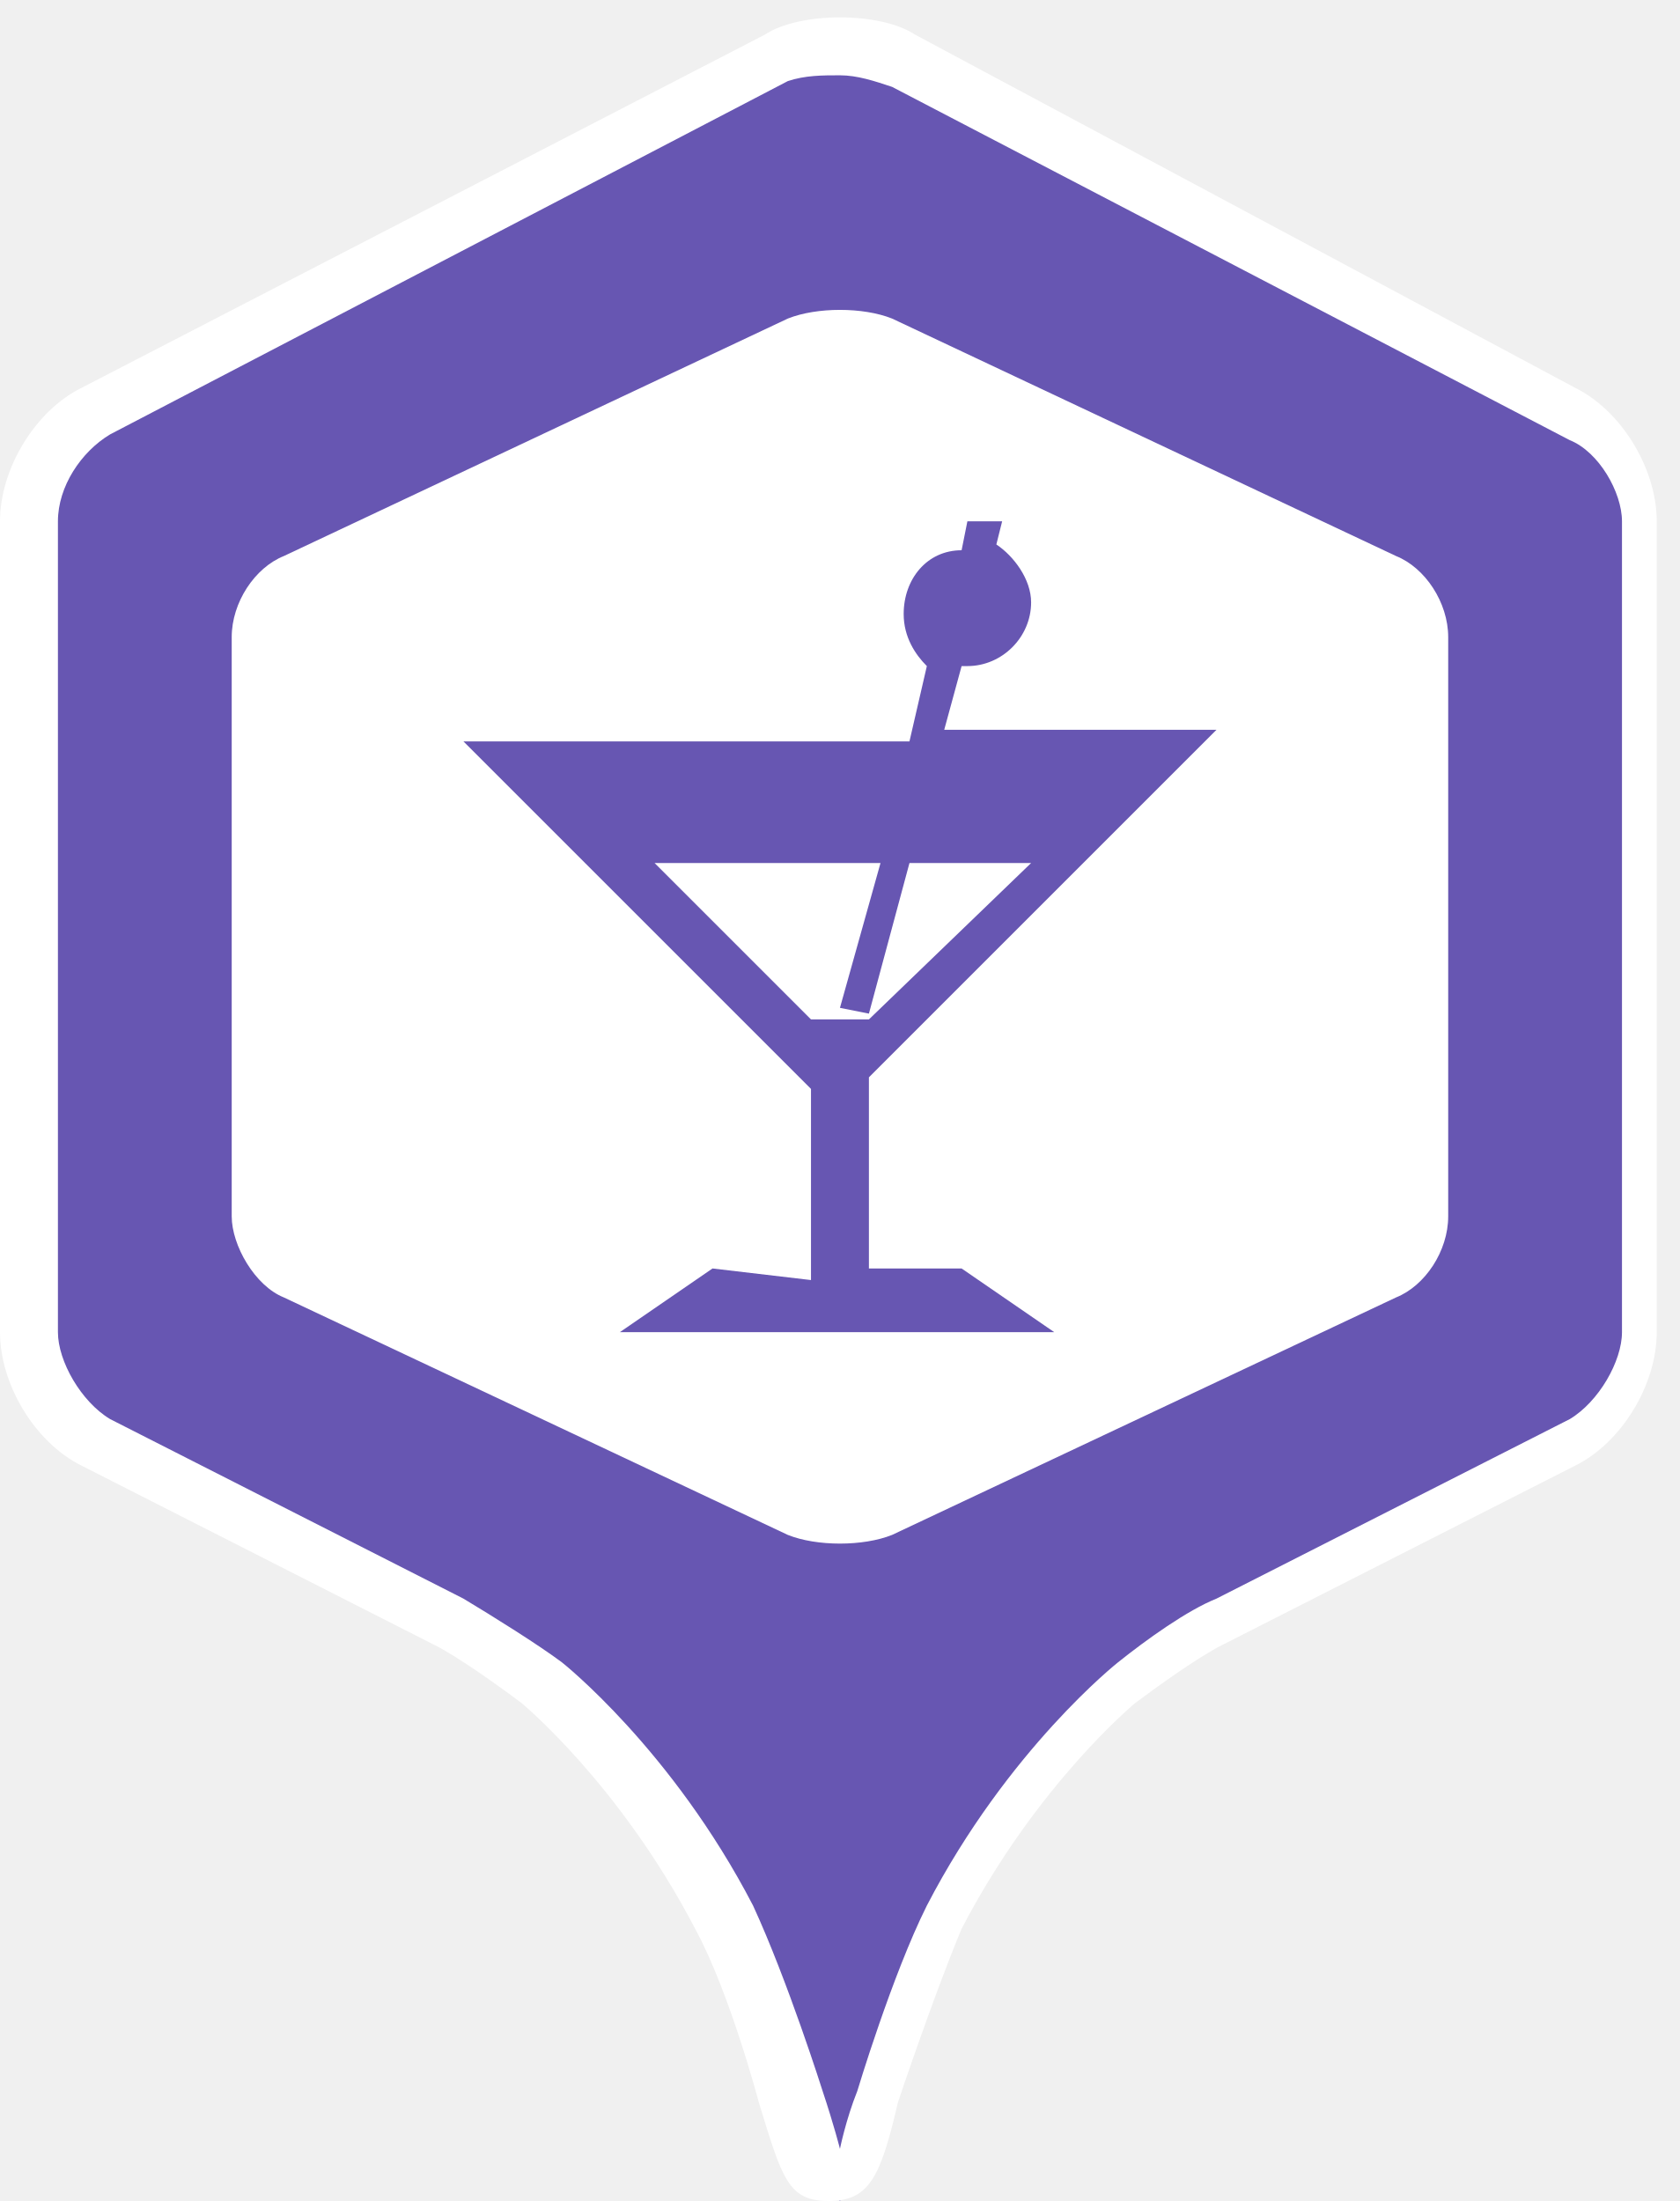
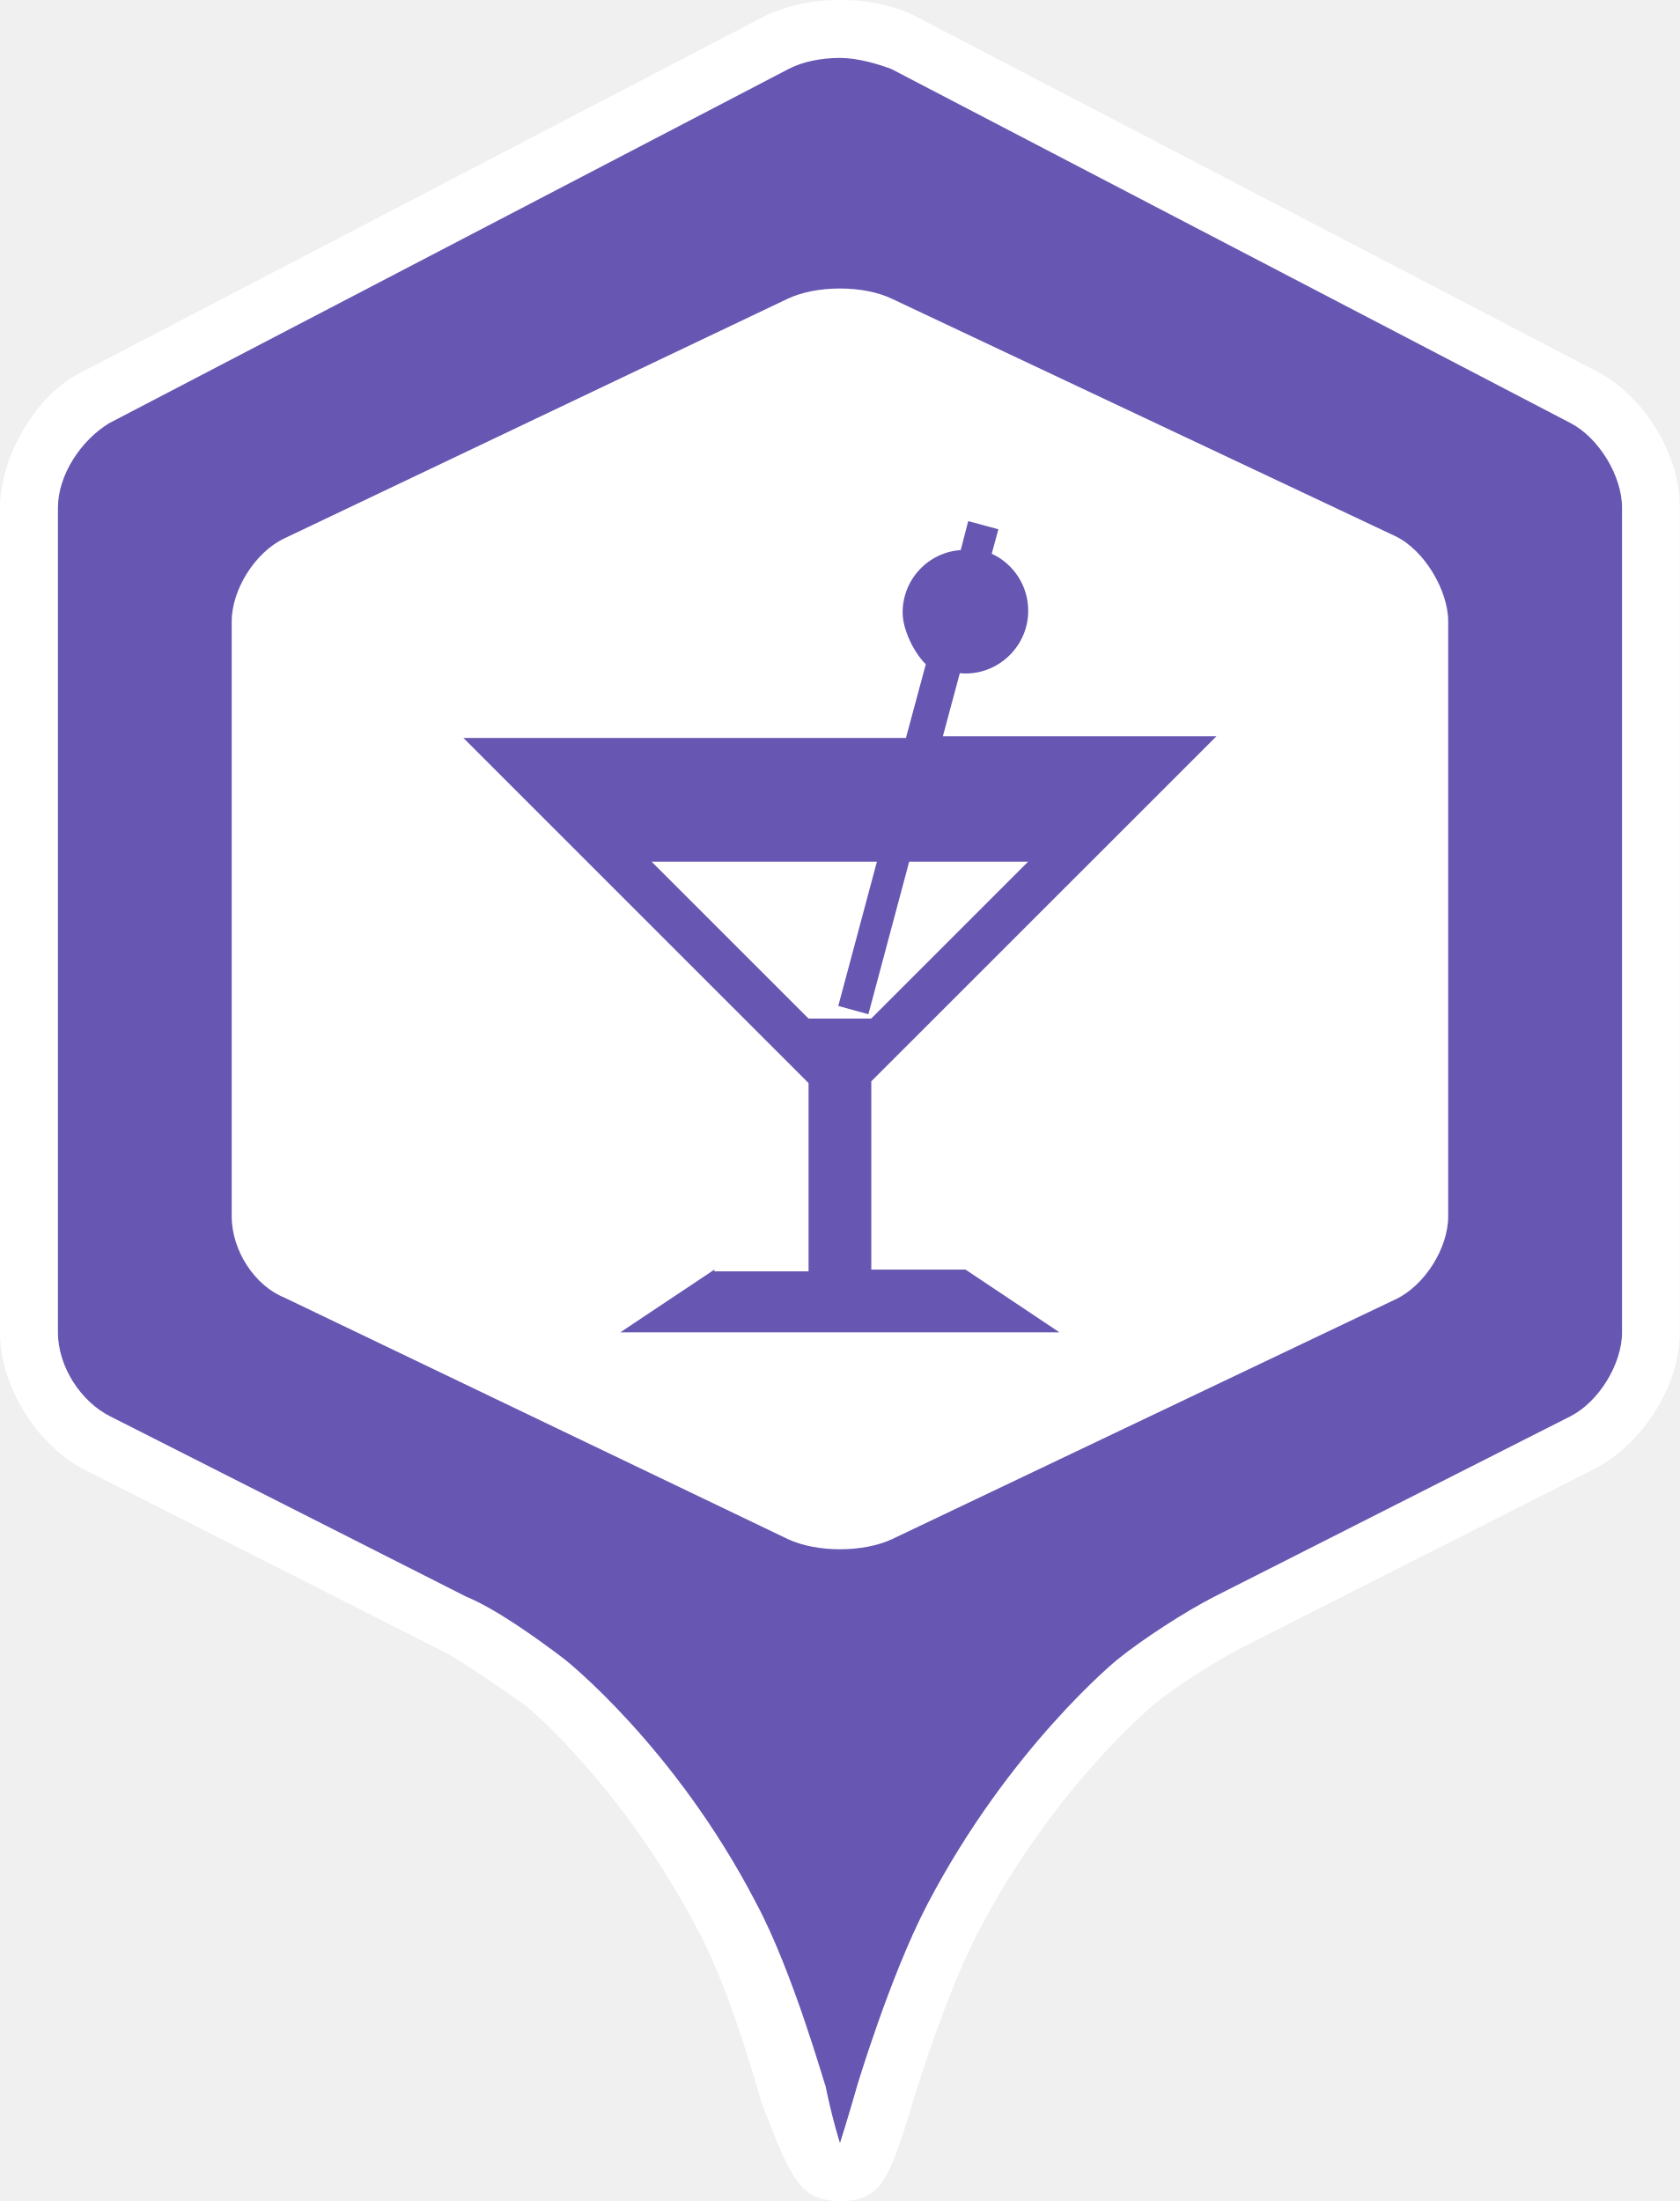
- <svg xmlns="http://www.w3.org/2000/svg" version="1.1" id="Layer_1" x="0px" y="0px" viewBox="0 0 29 38" enable-background="new 0 0 29 38" xml:space="preserve">
+ <svg xmlns="http://www.w3.org/2000/svg" version="1.2" baseProfile="tiny" id="Layer_1" x="0px" y="0px" width="29px" height="38px" viewBox="0 0 29 38" xml:space="preserve">
  <g>
-     <g>
-       <path fill="#6756B2" d="M13.7 36.2c0 0-0.6-1.9-1.2-3.1c-1.4-2.6-3.1-4.1-3.2-4.1c-0.4-0.3-1.1-0.8-1.6-1l-6.1-3.1 C1 24.6 0.5 23.7 0.5 23V9c0-0.7 0.5-1.6 1.2-1.9L13.4 1c0.3-0.2 0.7-0.2 1.1-0.2s0.8 0.1 1.1 0.2l11.7 6.1 C28 7.5 28.5 8.3 28.5 9v14c0 0.7-0.5 1.6-1.2 1.9L21.2 28c-0.5 0.2-1.2 0.7-1.6 1c0 0-1.8 1.5-3.2 4.1c-0.6 1.2-1.2 3.1-1.2 3.1 L14.5 38L13.7 36.2z" />
-       <path fill="#FFFFFF" d="M14.5 1.3c0.3 0 0.6 0.1 0.9 0.2l11.7 6.1C27.6 7.8 28 8.5 28 9v14c0 0.5-0.4 1.2-0.9 1.5L21 27.6 c-0.5 0.2-1.2 0.7-1.7 1.1c0 0-1.9 1.5-3.3 4.2c-0.6 1.2-1.2 3.2-1.2 3.2c-0.2 0.5-0.3 1-0.3 1s-0.1-0.4-0.3-1 c0 0-0.6-1.9-1.2-3.2c-1.4-2.7-3.3-4.2-3.3-4.2c-0.4-0.3-1.2-0.8-1.7-1.1l-6.1-3.1C1.4 24.2 1 23.5 1 23V9c0-0.6 0.4-1.2 0.9-1.5 l11.7-6.1C13.9 1.3 14.2 1.3 14.5 1.3 M14.5 0.3c-0.5 0-1 0.1-1.3 0.3L1.4 6.7C0.6 7.1 0 8.1 0 9v14c0 0.9 0.6 1.9 1.4 2.3 l6.1 3.1c0.4 0.2 1.1 0.7 1.5 1c0 0 1.7 1.4 3 3.9c0.6 1.1 1.1 3 1.1 3c0.4 1.3 0.5 1.7 1.2 1.7s0.9-0.4 1.2-1.7 c0 0 0.6-1.8 1.1-3c1.3-2.5 3-3.9 3-3.9c0.4-0.3 1.1-0.8 1.5-1l6.1-3.1c0.8-0.4 1.4-1.4 1.4-2.3V9c0-0.9-0.6-1.9-1.4-2.3L15.8 0.6 C15.5 0.4 15 0.3 14.5 0.3L14.5 0.3z" />
-     </g>
-     <path fill="#FFFFFF" d="M25 21c0 0.6-0.4 1.2-0.9 1.4l-8.7 4.1c-0.5 0.2-1.3 0.2-1.8 0l-8.7-4.1C4.4 22.2 4 21.5 4 21V11 c0-0.6 0.4-1.2 0.9-1.4l8.7-4.1c0.5-0.2 1.3-0.2 1.8 0l8.7 4.1C24.6 9.8 25 10.4 25 11V21z" />
-     <path fill="#6756B2" d="M12.3 21.9L10.7 23H14H15h3.2l-1.6-1.1H15v-3.3l6-6h-4.7l0.3-1.1l0.1 0c0.6 0 1.1-0.5 1.1-1.1 c0-0.4-0.3-0.8-0.6-1l0.1-0.4L16.7 9l-0.1 0.5c-0.6 0-1 0.5-1 1.1c0 0.4 0.2 0.7 0.4 0.9l-0.3 1.3H8l6 6v3.3L12.3 21.9L12.3 21.9z M14 17.6l-2.7-2.7h3.9l-0.7 2.5l0.5 0.1l0.7-2.6h2.1L15 17.6H14z" />
+     <path fill="#FFFFFF" d="M14.5 0c-0.494 0-0.973 0.108-1.349 0.304L1.424 6.418C0.612 6.8 0 7.9 0 8.767V23 c0 0.9 0.6 1.9 1.4 2.344l6.149 3.116c0.424 0.2 1.1 0.7 1.5 0.967c0.016 0 1.7 1.4 3 3.9 c0.594 1.1 1.1 3 1.1 2.982C13.649 37.6 13.8 38 14.5 38s0.851-0.354 1.245-1.672 c0.005-0.019 0.555-1.847 1.146-2.982c1.307-2.502 3.014-3.904 3.03-3.919c0.369-0.3 1.065-0.752 1.489-0.967l6.148-3.116 C28.381 24.9 29 23.9 29 23V8.767c0-0.916-0.612-1.926-1.424-2.349L15.849 0.304C15.473 0.1 15 0 14.5 0" />
+     <path fill="#6756B2" d="M14.787 36.042c0 0 0.574-1.923 1.219-3.159c1.417-2.713 3.284-4.232 3.284-4.232 c0.428-0.347 1.179-0.834 1.669-1.083l6.149-3.115c0.49-0.248 0.893-0.902 0.893-1.452V8.767c0-0.55-0.4-1.208-0.888-1.462 L15.387 1.191C15.143 1.1 14.8 1 14.5 1c-0.322 0-0.643 0.064-0.887 0.191L1.887 7.305C1.399 7.6 1 8.2 1 8.767V23 c0 0.6 0.4 1.2 0.9 1.452l6.15 3.115c0.49 0.2 1.2 0.7 1.7 1.083c0 0 1.9 1.5 3.3 4.2 c0.645 1.2 1.2 3.2 1.2 3.159C14.371 36.6 14.5 37 14.5 37S14.629 36.6 14.8 36" />
+     <path fill="#6756B2" d="M14.5 38L14.5 38z" />
+     <path fill="#FFFFFF" d="M25 21c0 0.55-0.406 1.193-0.903 1.43l-8.693 4.141c-0.498 0.236-1.309 0.236-1.806 0L4.903 22.4 C4.406 22.2 4 21.6 4 21V10.728c0-0.55 0.406-1.193 0.903-1.43l8.694-4.14c0.497-0.236 1.309-0.236 1.8 0l8.693 4.1 C24.594 9.5 25 10.2 25 10.728V21z" />
+     <path fill="#6756B2" d="M12.333 21.919l-1.625 1.084h3.25h1.083h3.249l-1.623-1.084h-1.626v-3.25L21 12.711h-4.723l0.292-1.088 l0.098 0.005c0.595 0 1.083-0.488 1.083-1.082c0-0.434-0.255-0.814-0.63-0.986l0.115-0.422l-0.521-0.141l-0.129 0.5 c-0.559 0.038-1.003 0.504-1.003 1.078c0 0.3 0.2 0.7 0.4 0.893l-0.343 1.273H8l5.958 5.958v3.251h-1.625V21.919z M13.957 17.585l-2.708-2.708h3.889l-0.667 2.491l0.52 0.142l0.704-2.633h2.053l-2.708 2.708H13.957z" />
  </g>
</svg>
